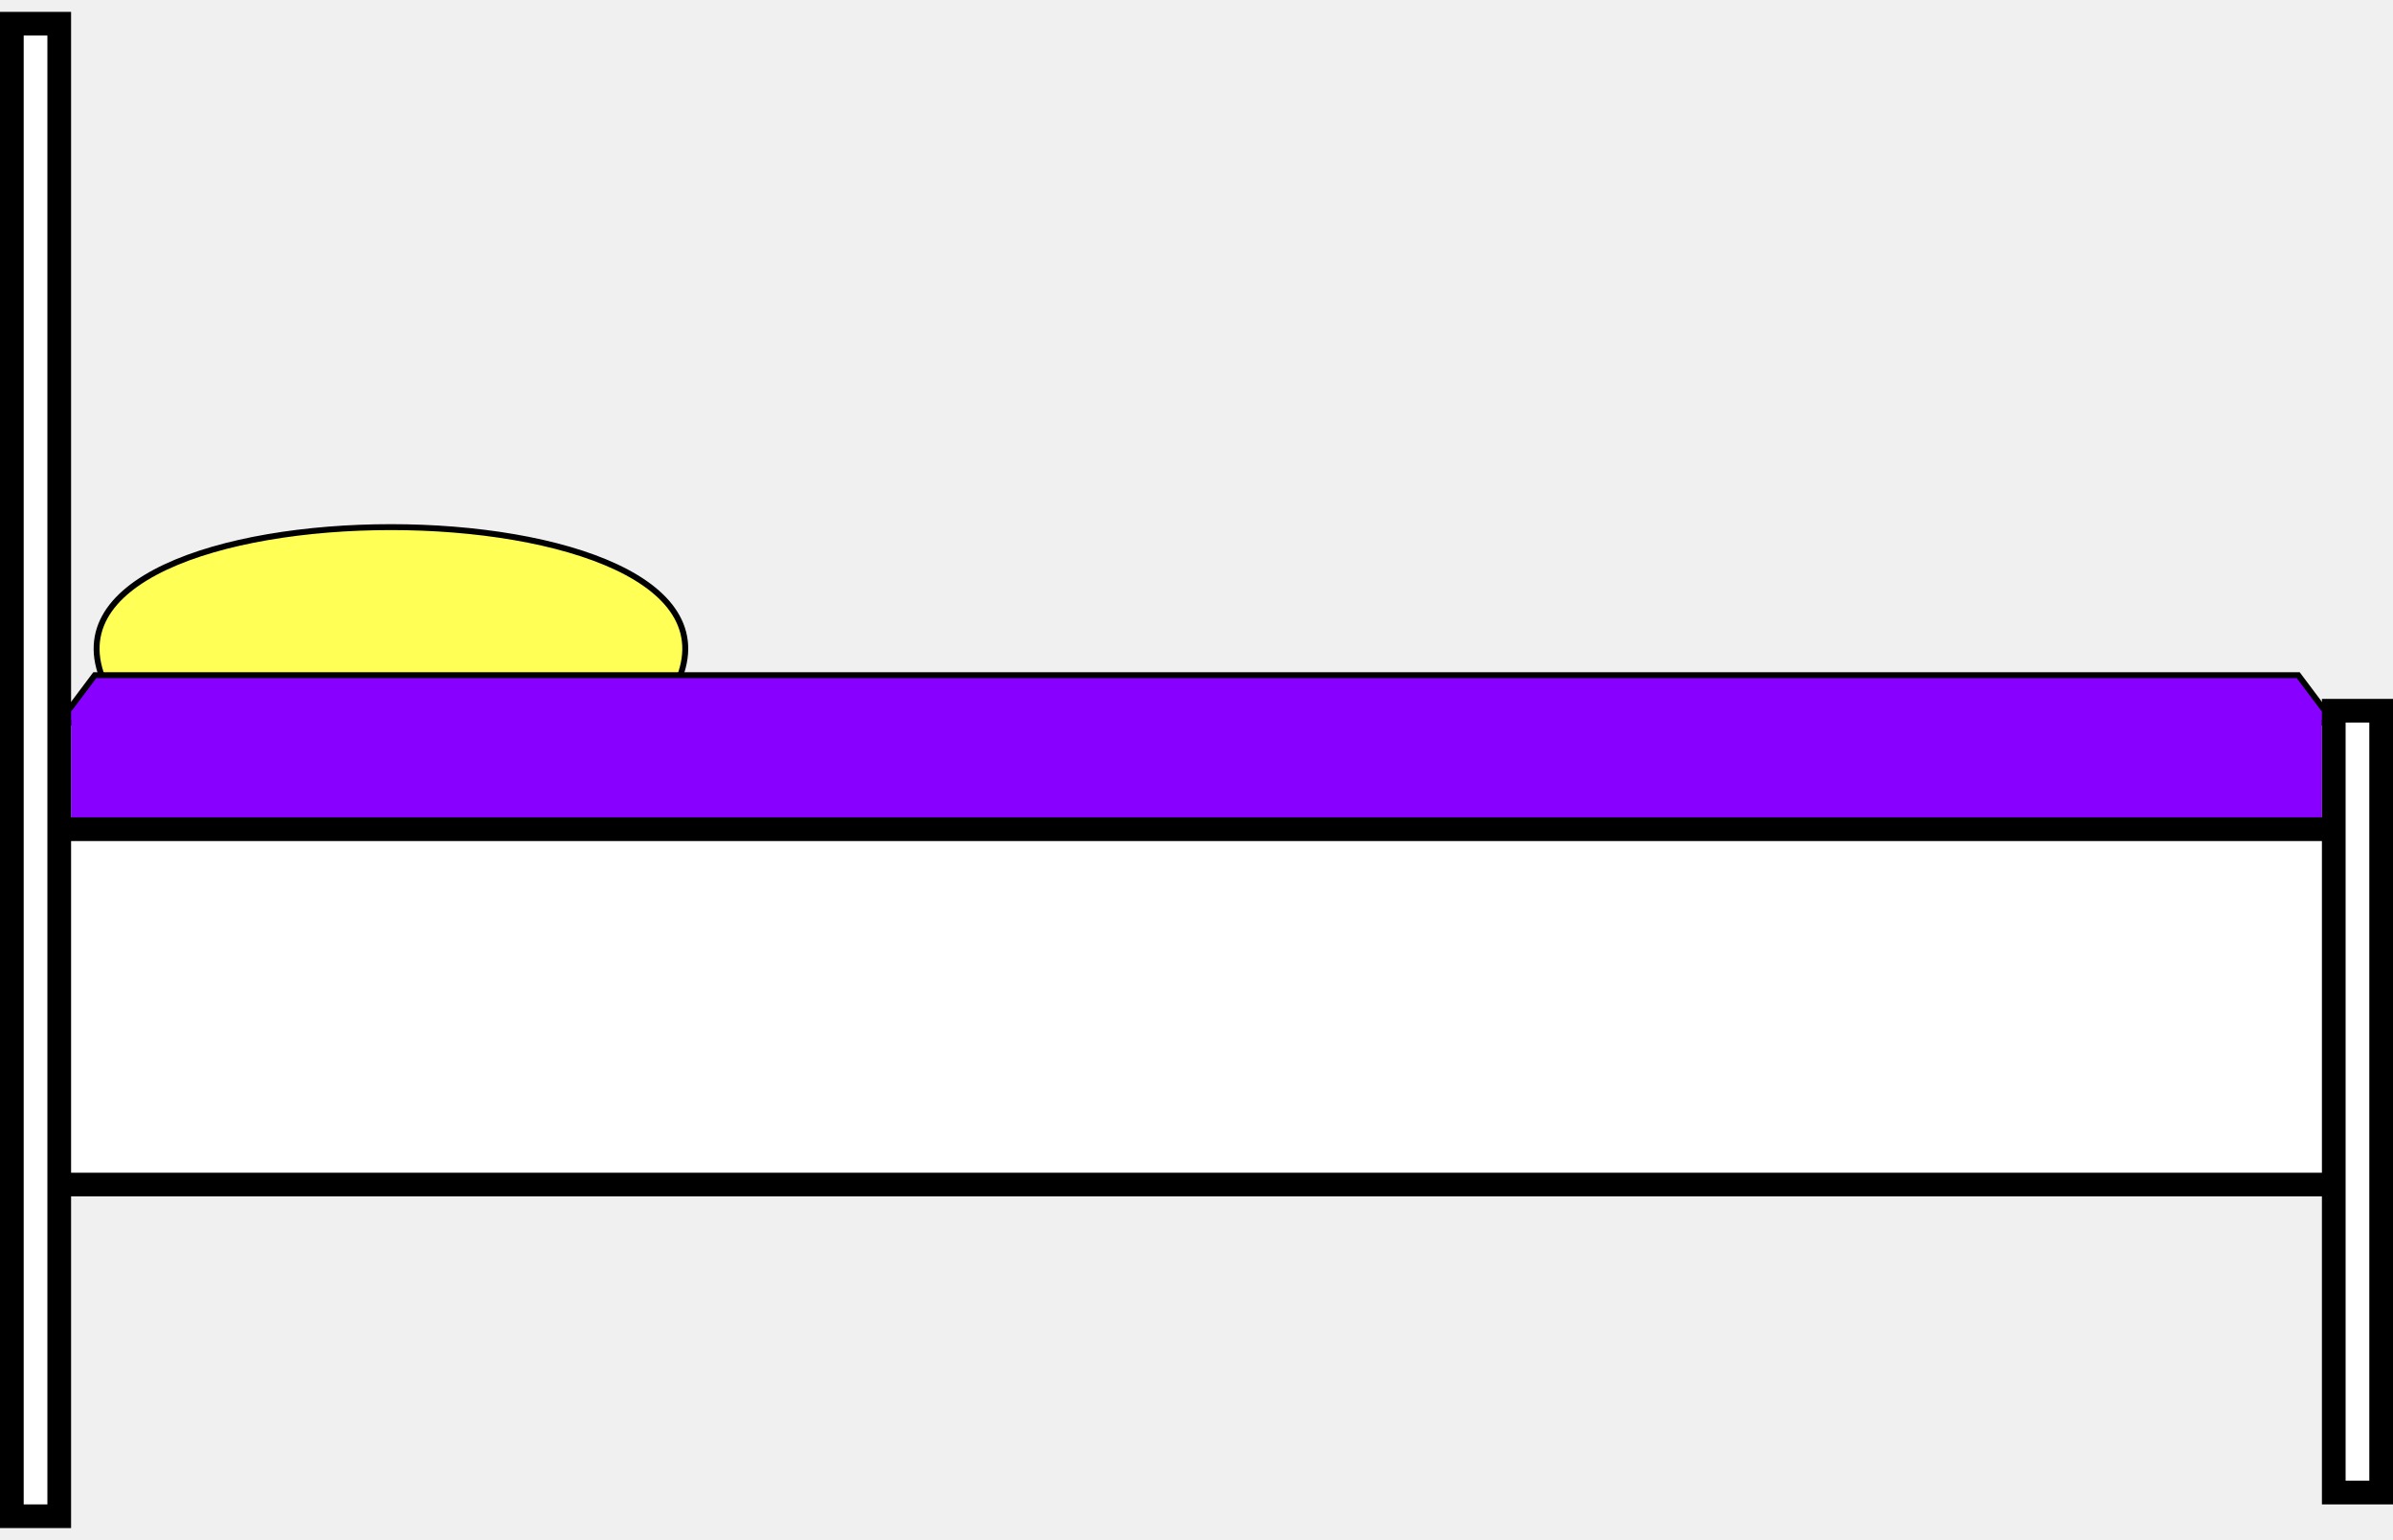
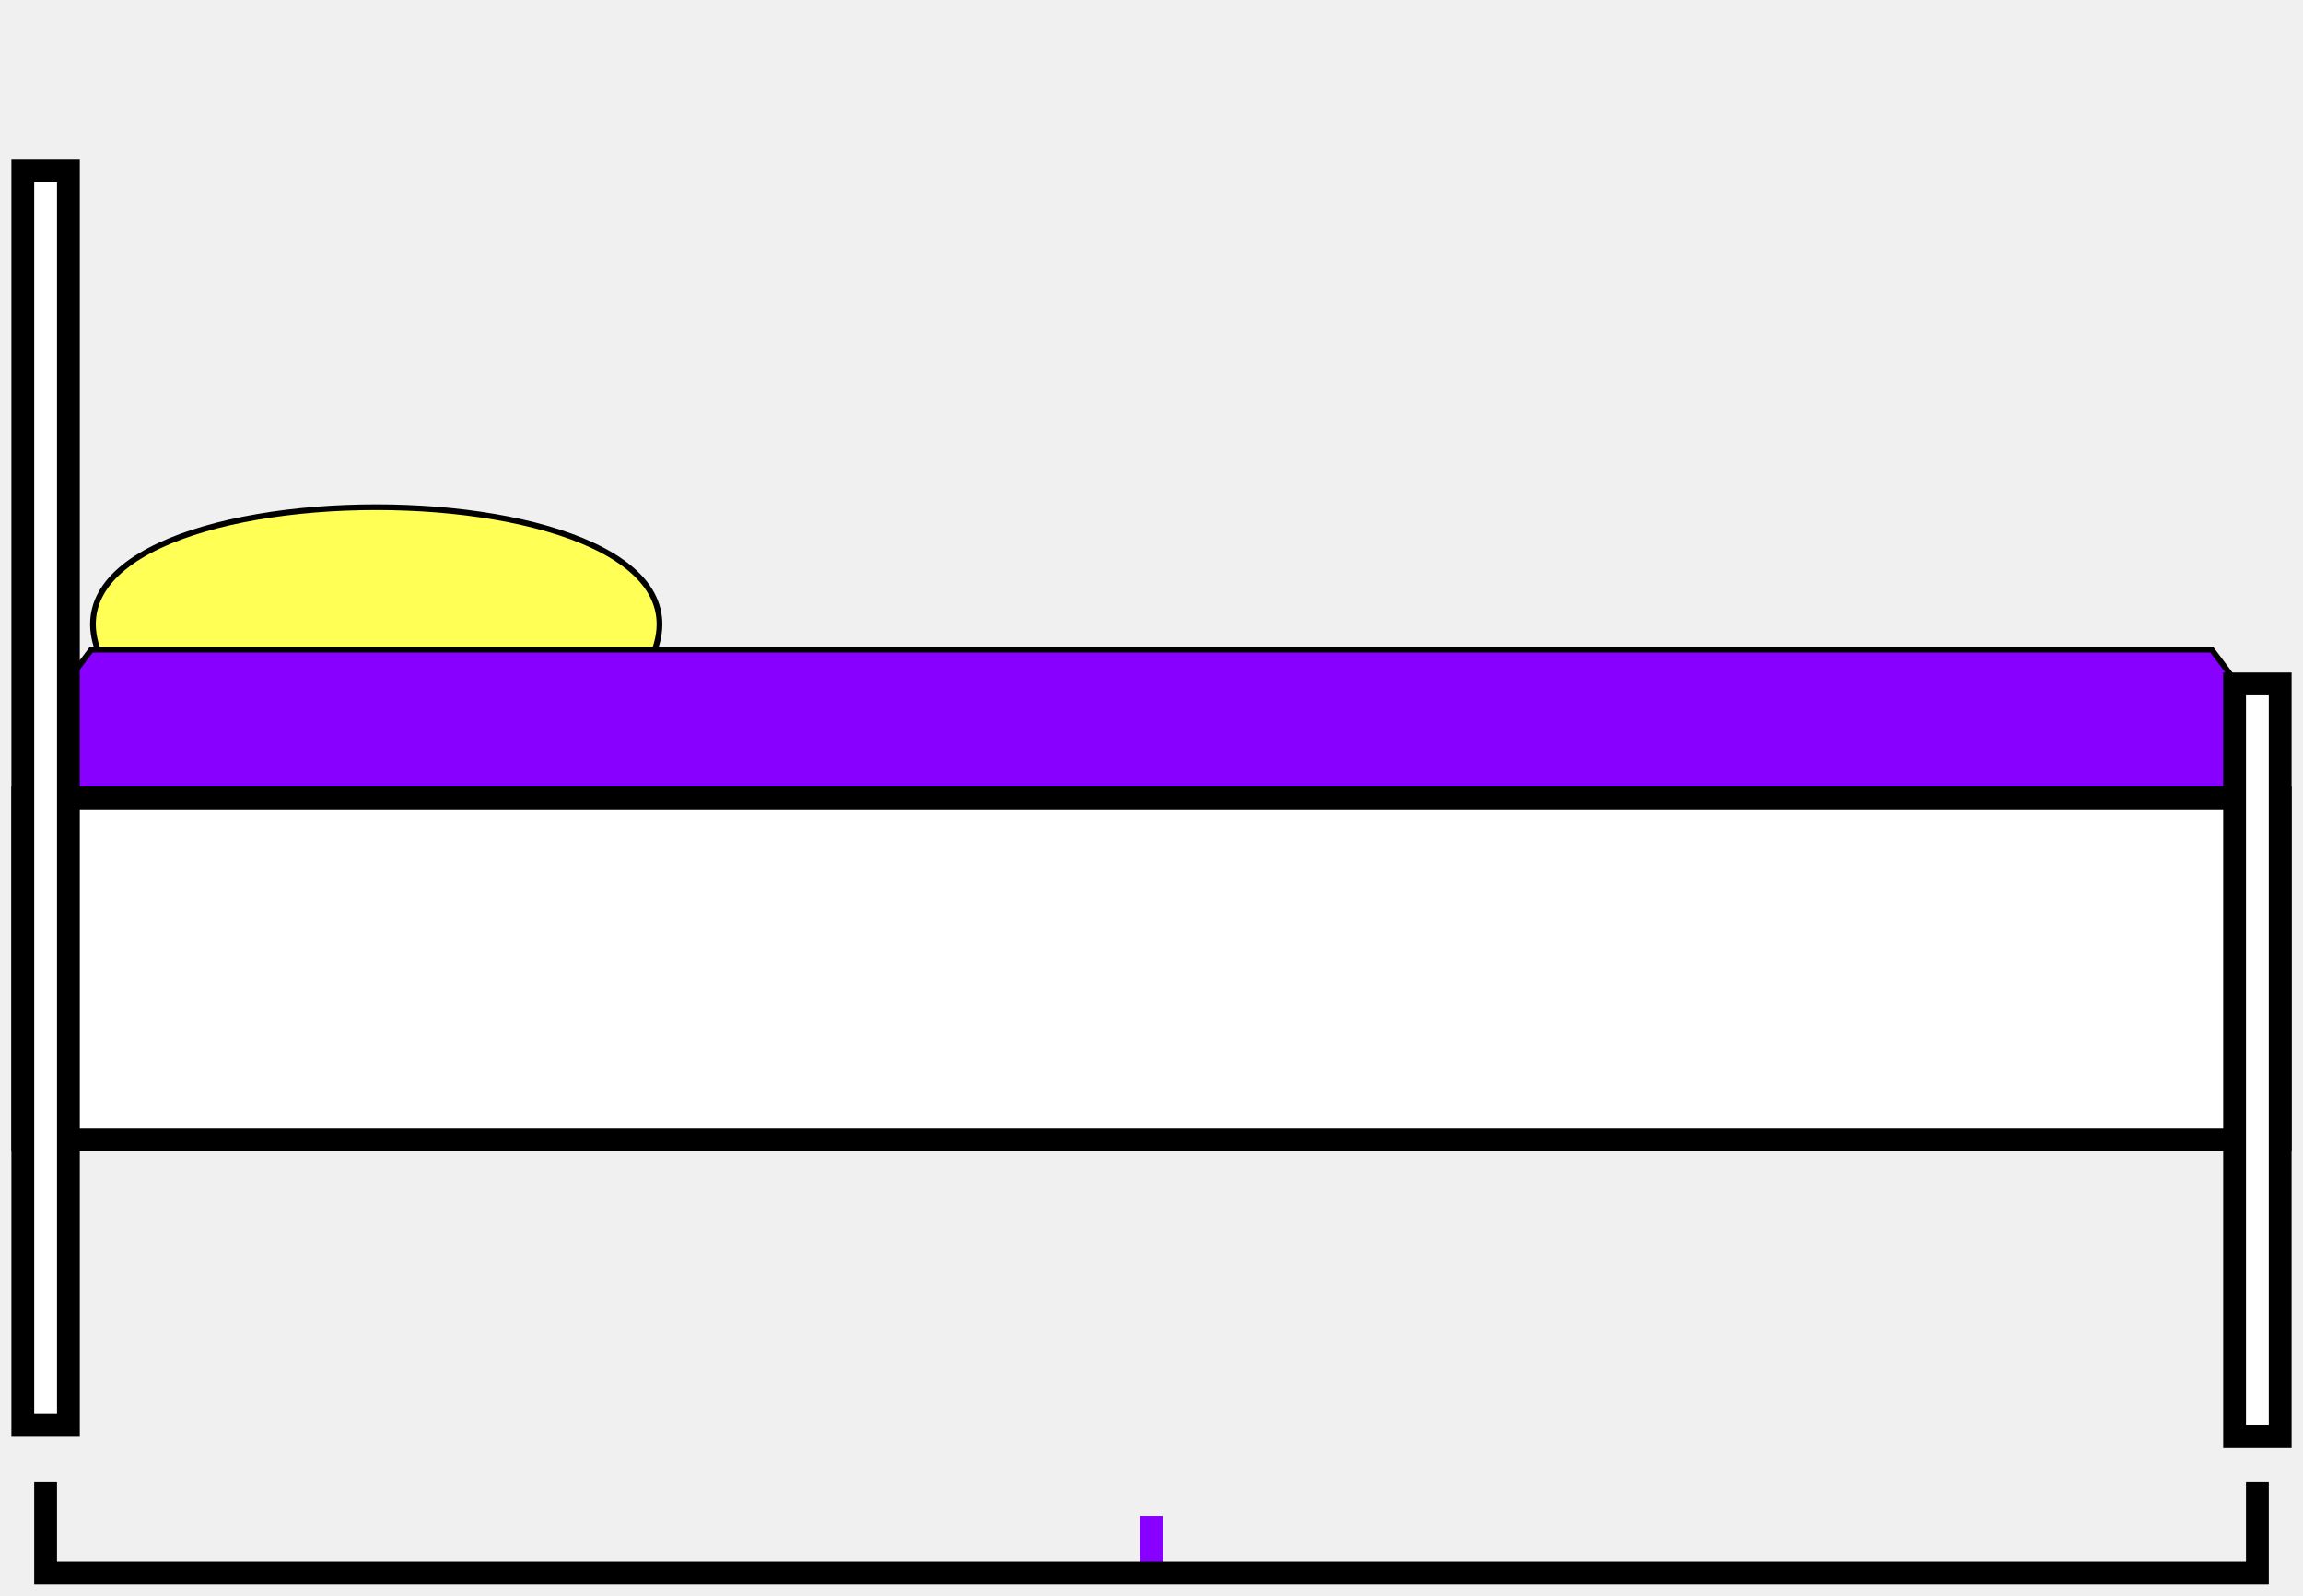
- <svg xmlns="http://www.w3.org/2000/svg" width="202px" height="130px">
+ <svg xmlns="http://www.w3.org/2000/svg" width="202px" height="140px">
  <style type="text/css">
    #bed {
      stroke: black;
-       stroke-width: 2;
+       stroke-width: 2px;
      fill: white;
      stroke-linecap: round;
    }
    #mattress {
      stroke-linecap: round;
      fill: rgb(136, 0, 255);
    }
    #mattress :first-child {
      stroke: black;
      stroke-width: 0.5;
    }
    #pillow {
      stroke-linecap: butt;
      fill: #ffff55;
      stroke: black;
      stroke-width: 0.5;
    }
+     #liner {
+       stroke-width: 2px;
+       fill: transparent;
+       stroke: black;
+     }
+     #tick {
+       stroke-width: 2px;
+       stroke: #8800ff;
+     }
  </style>
  <path id="pillow" d="M9,58 C0,40 66,40 57,58" />
  <g id="mattress">
    <polygon points="5,61 8,57 194,57 197,61" />
    <rect x="6" y="60" width="190" height="20" />
  </g>
  <g id="bed">
    <rect x="2" y="70" width="198" height="30" />
-     <rect x="1" y="2" width="4" height="126" />
-     <rect x="197" y="60" width="4" height="66" />
+     <rect x="2" y="15" width="4" height="110" />
+     <rect x="196" y="60" width="4" height="66" />
  </g>
+   <line id="tick" x1="101" y1="133" x2="101" y2="138" />
+   <path id="liner" d="M4 130 L4,138 L198,138 L198,130" />
</svg>
